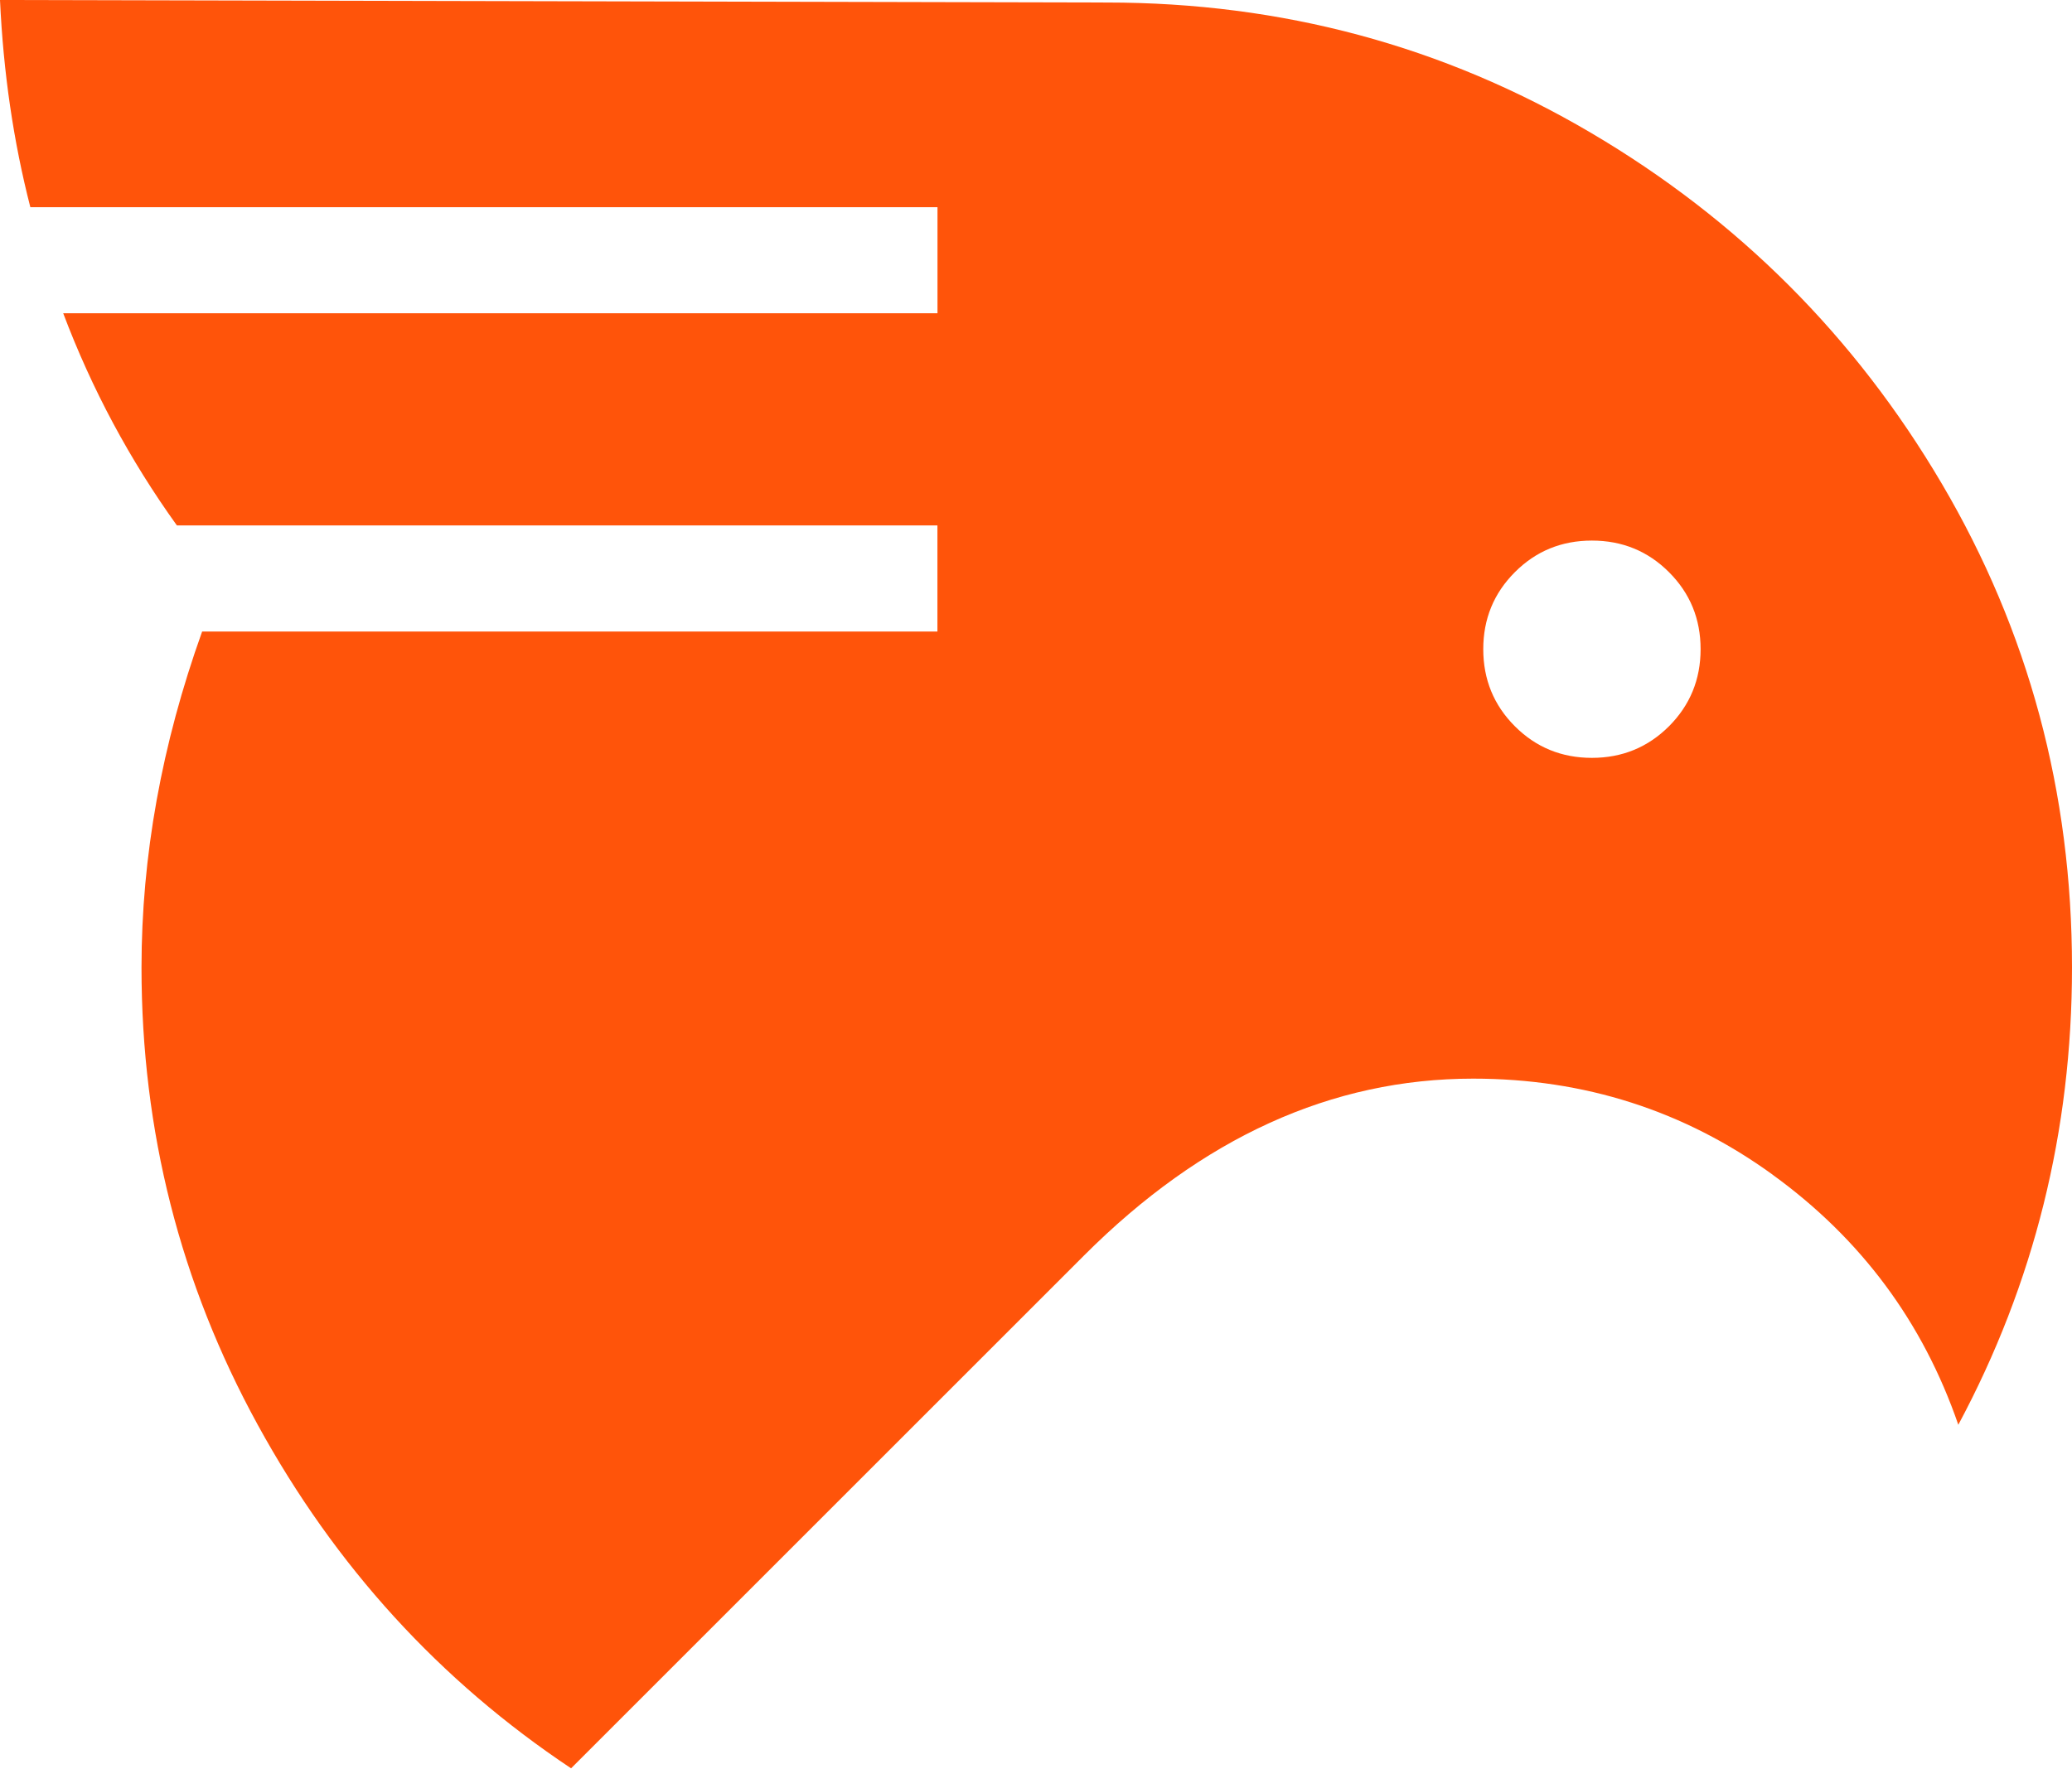
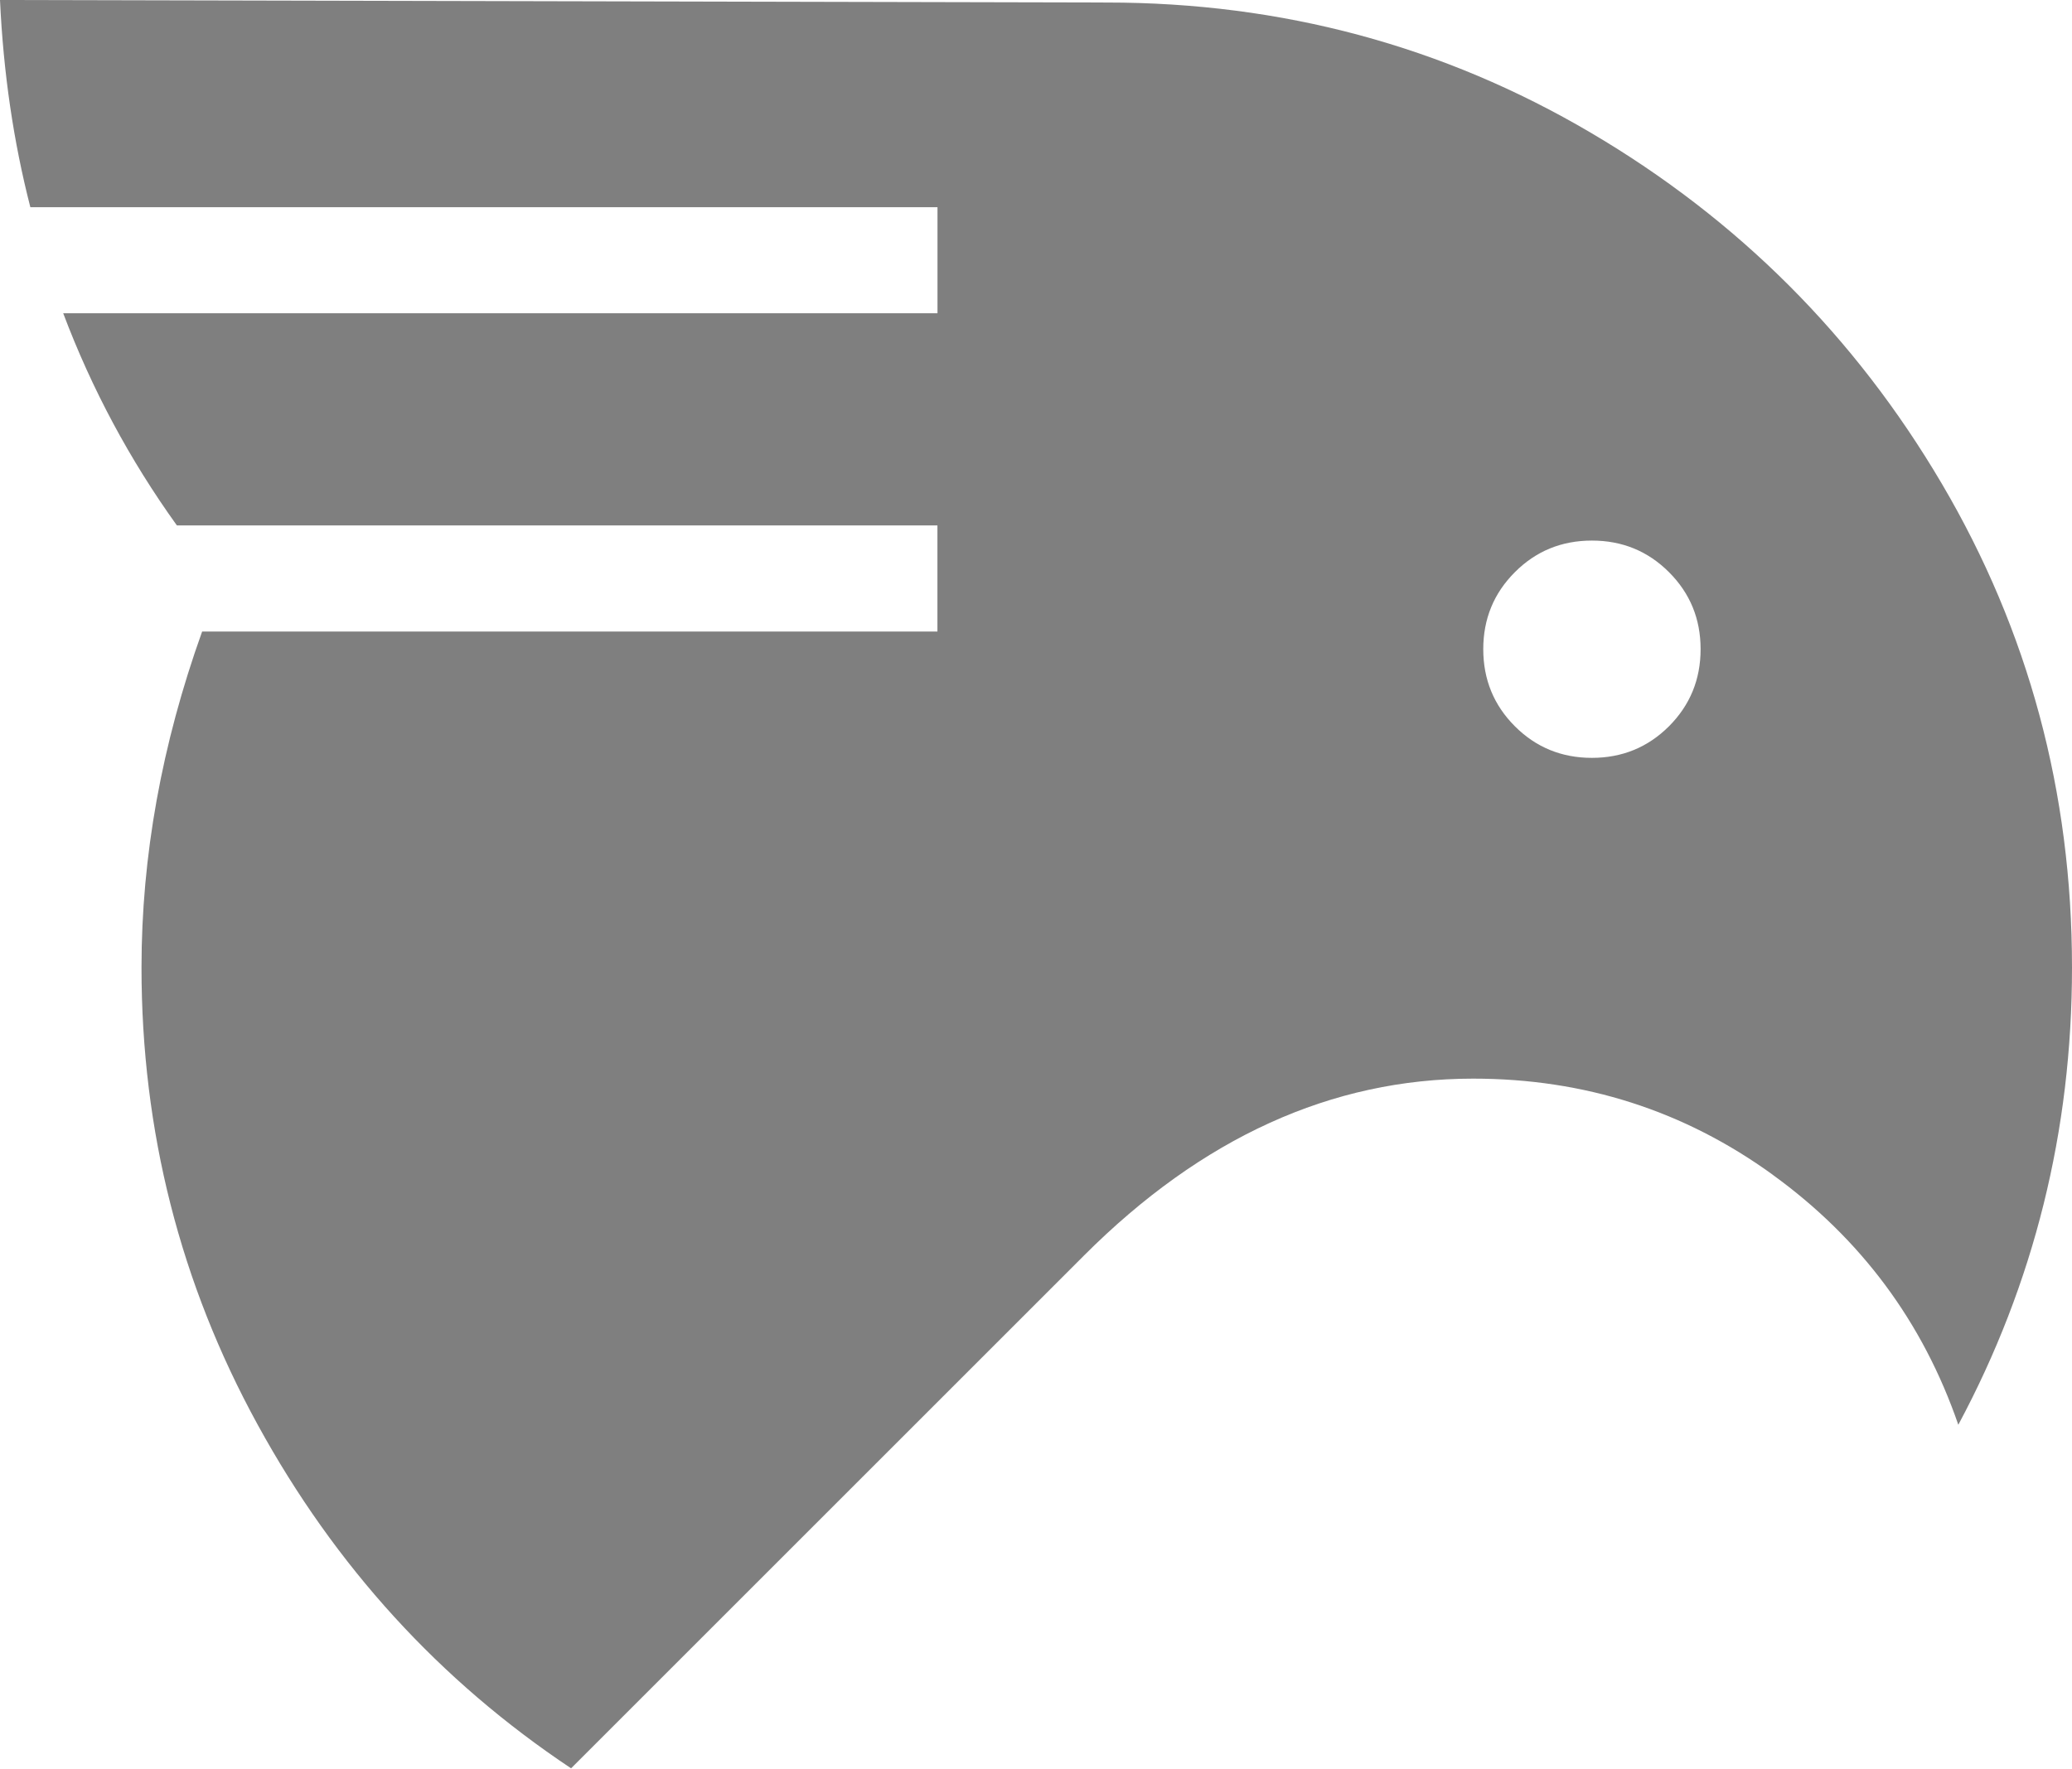
<svg xmlns="http://www.w3.org/2000/svg" id="Calque_1" data-name="Calque 1" viewBox="0 0 328.43 280.37">
  <defs>
    <style>
      .cls-1 {
-         fill: #ff540a;
+         fill: #7F7F7F;
      }
    </style>
  </defs>
  <path class="cls-1" d="M280.97,186.24c-14.02-10.15-29.84-15.22-47.46-15.22-22.43,0-42.99,9.35-61.68,28.04l-81.31,81.31c-20.83-13.88-37.39-32.04-49.67-54.47-12.29-22.43-18.42-46.59-18.42-72.5,0-17.62,3.2-35.38,9.61-53.27h116.55v-16.82H28.04c-7.48-10.41-13.49-21.63-18.02-33.64h138.58v-16.82H4.81C2.13,22.43.53,11.48,0,0l175.43.4c27.77,0,53.33,6.88,76.7,20.63,23.36,13.75,41.92,32.31,55.67,55.67,13.75,23.37,20.63,48.93,20.63,76.7,0,25.9-6.01,50.07-18.02,72.5-5.61-16.28-15.42-29.5-29.44-39.65ZM264.55,115.15c3.33-3.34,5.01-7.41,5.01-12.22s-1.67-8.87-5.01-12.21c-3.34-3.34-7.41-5.01-12.22-5.01s-8.88,1.67-12.21,5.01c-3.34,3.34-5.01,7.41-5.01,12.21s1.67,8.88,5.01,12.22c3.33,3.34,7.41,5.01,12.21,5.01s8.87-1.67,12.22-5.01Z" />
</svg>
